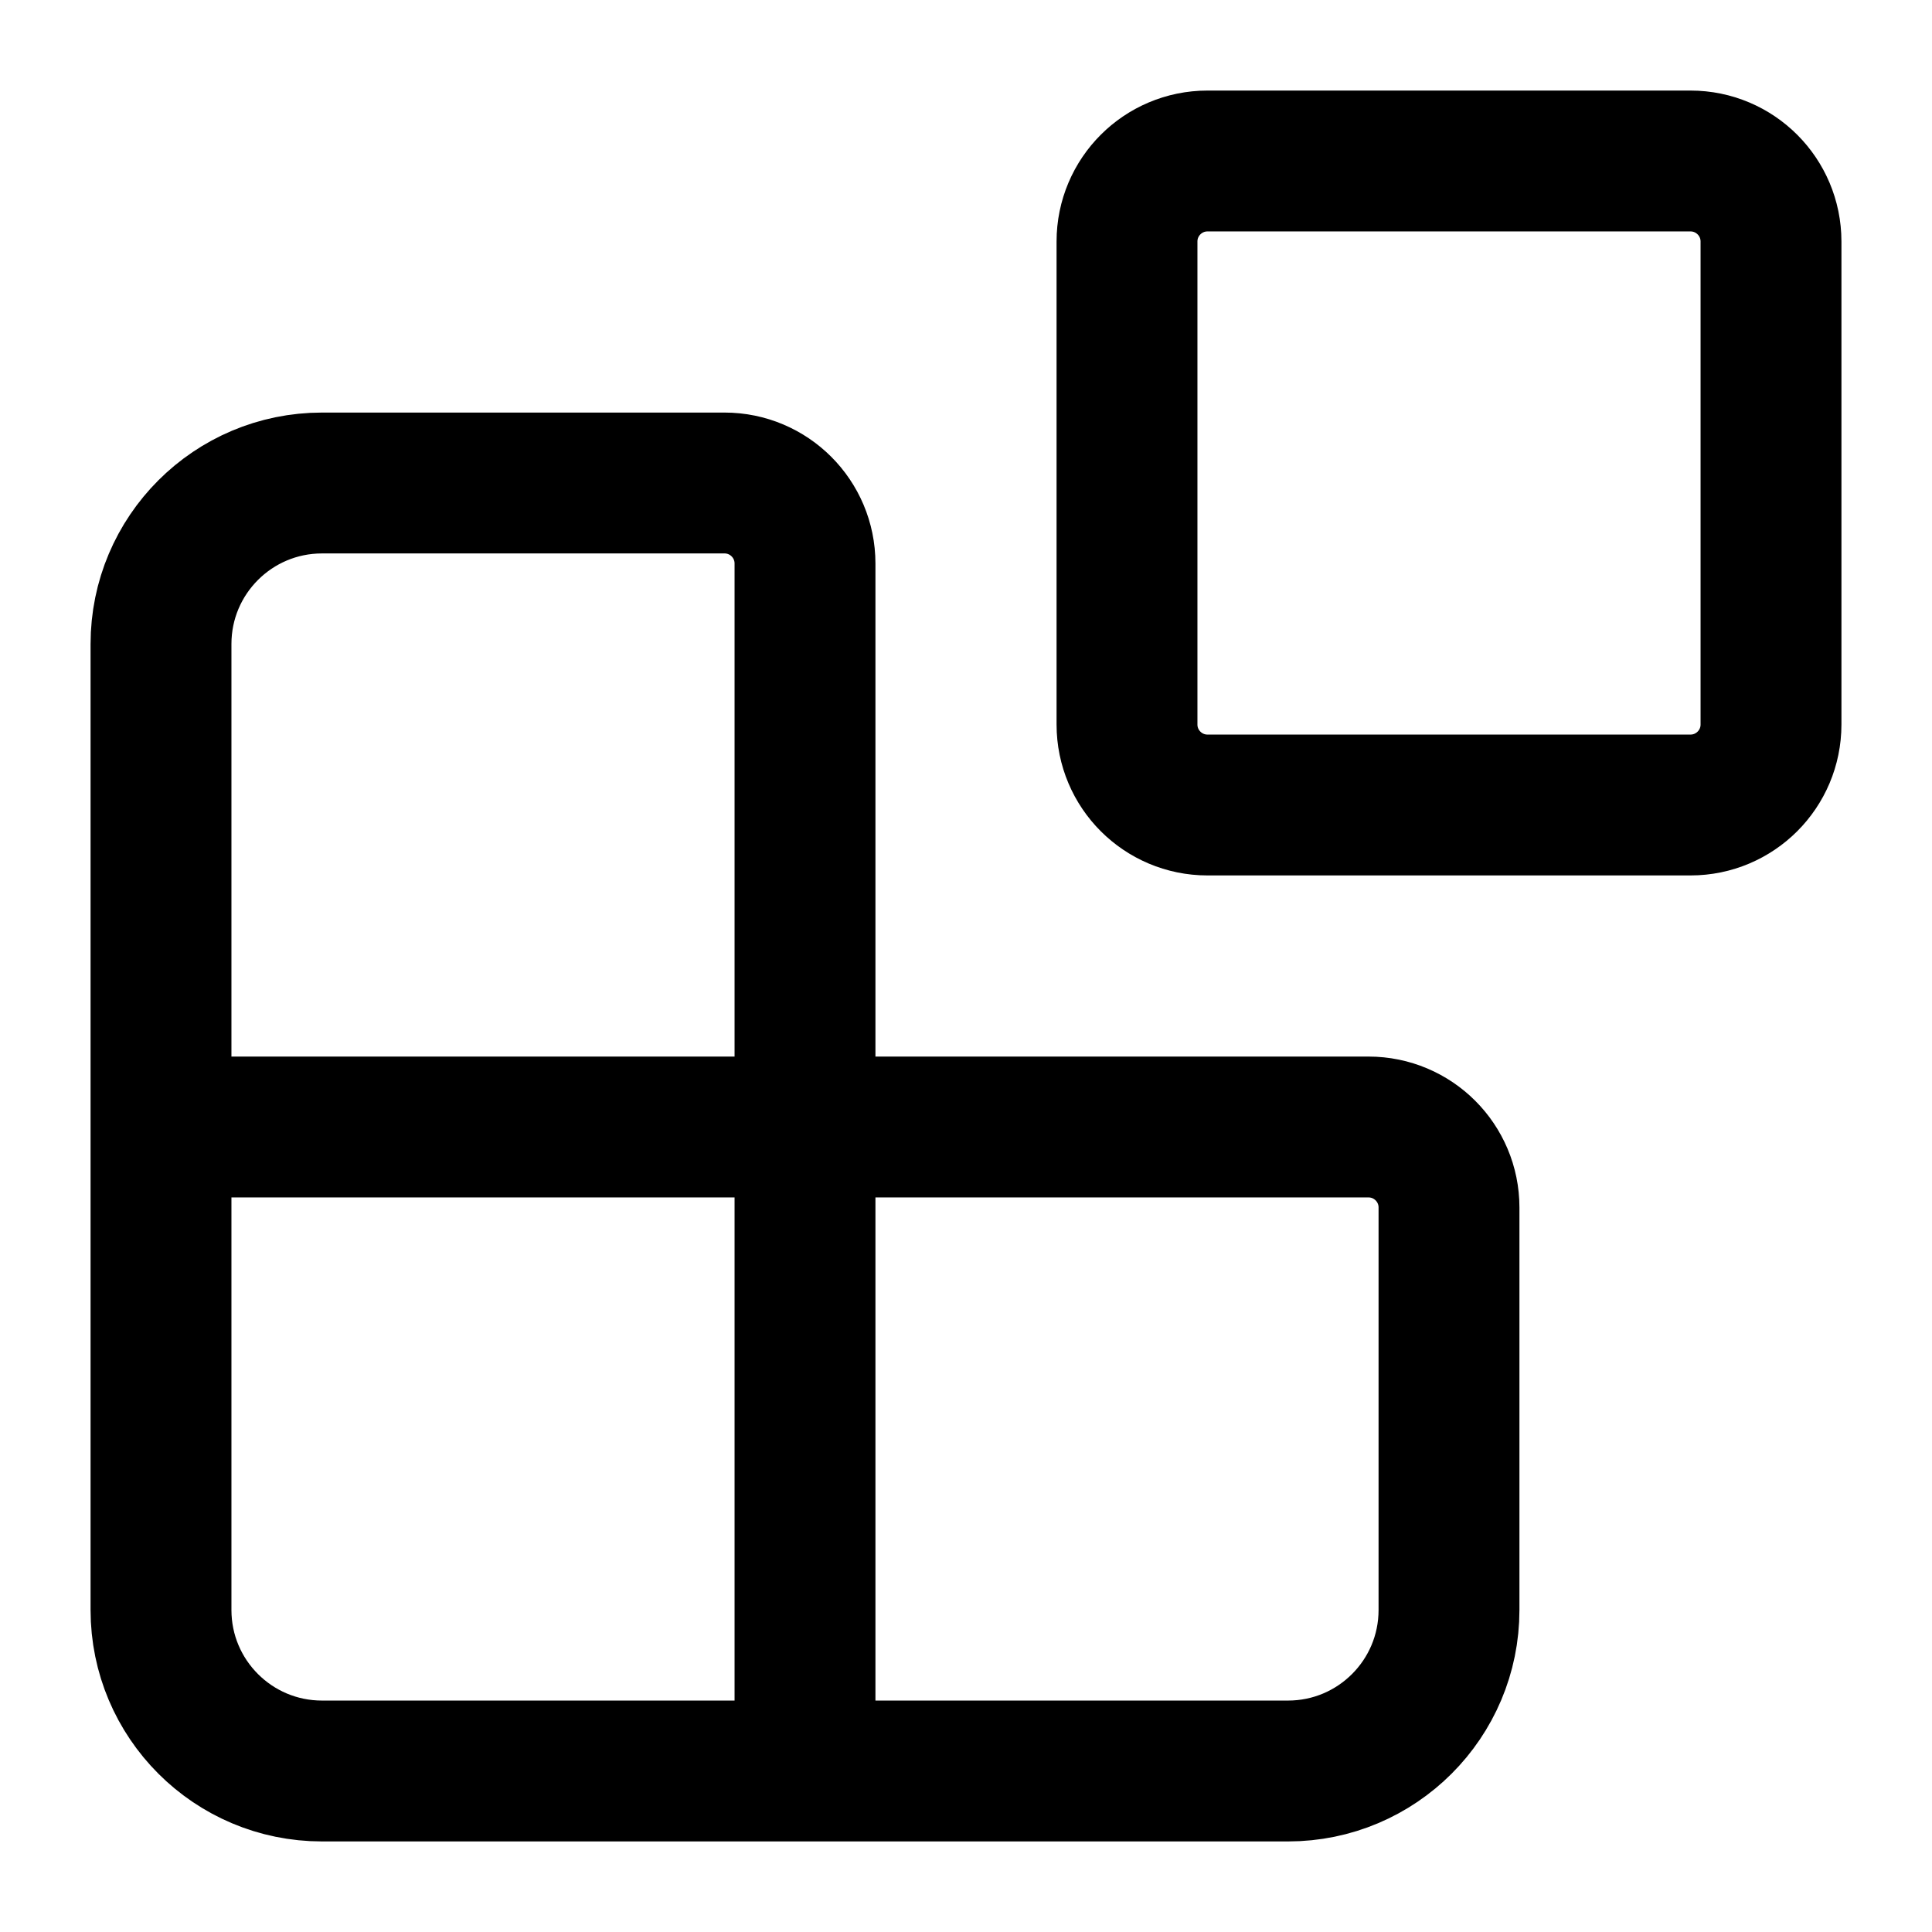
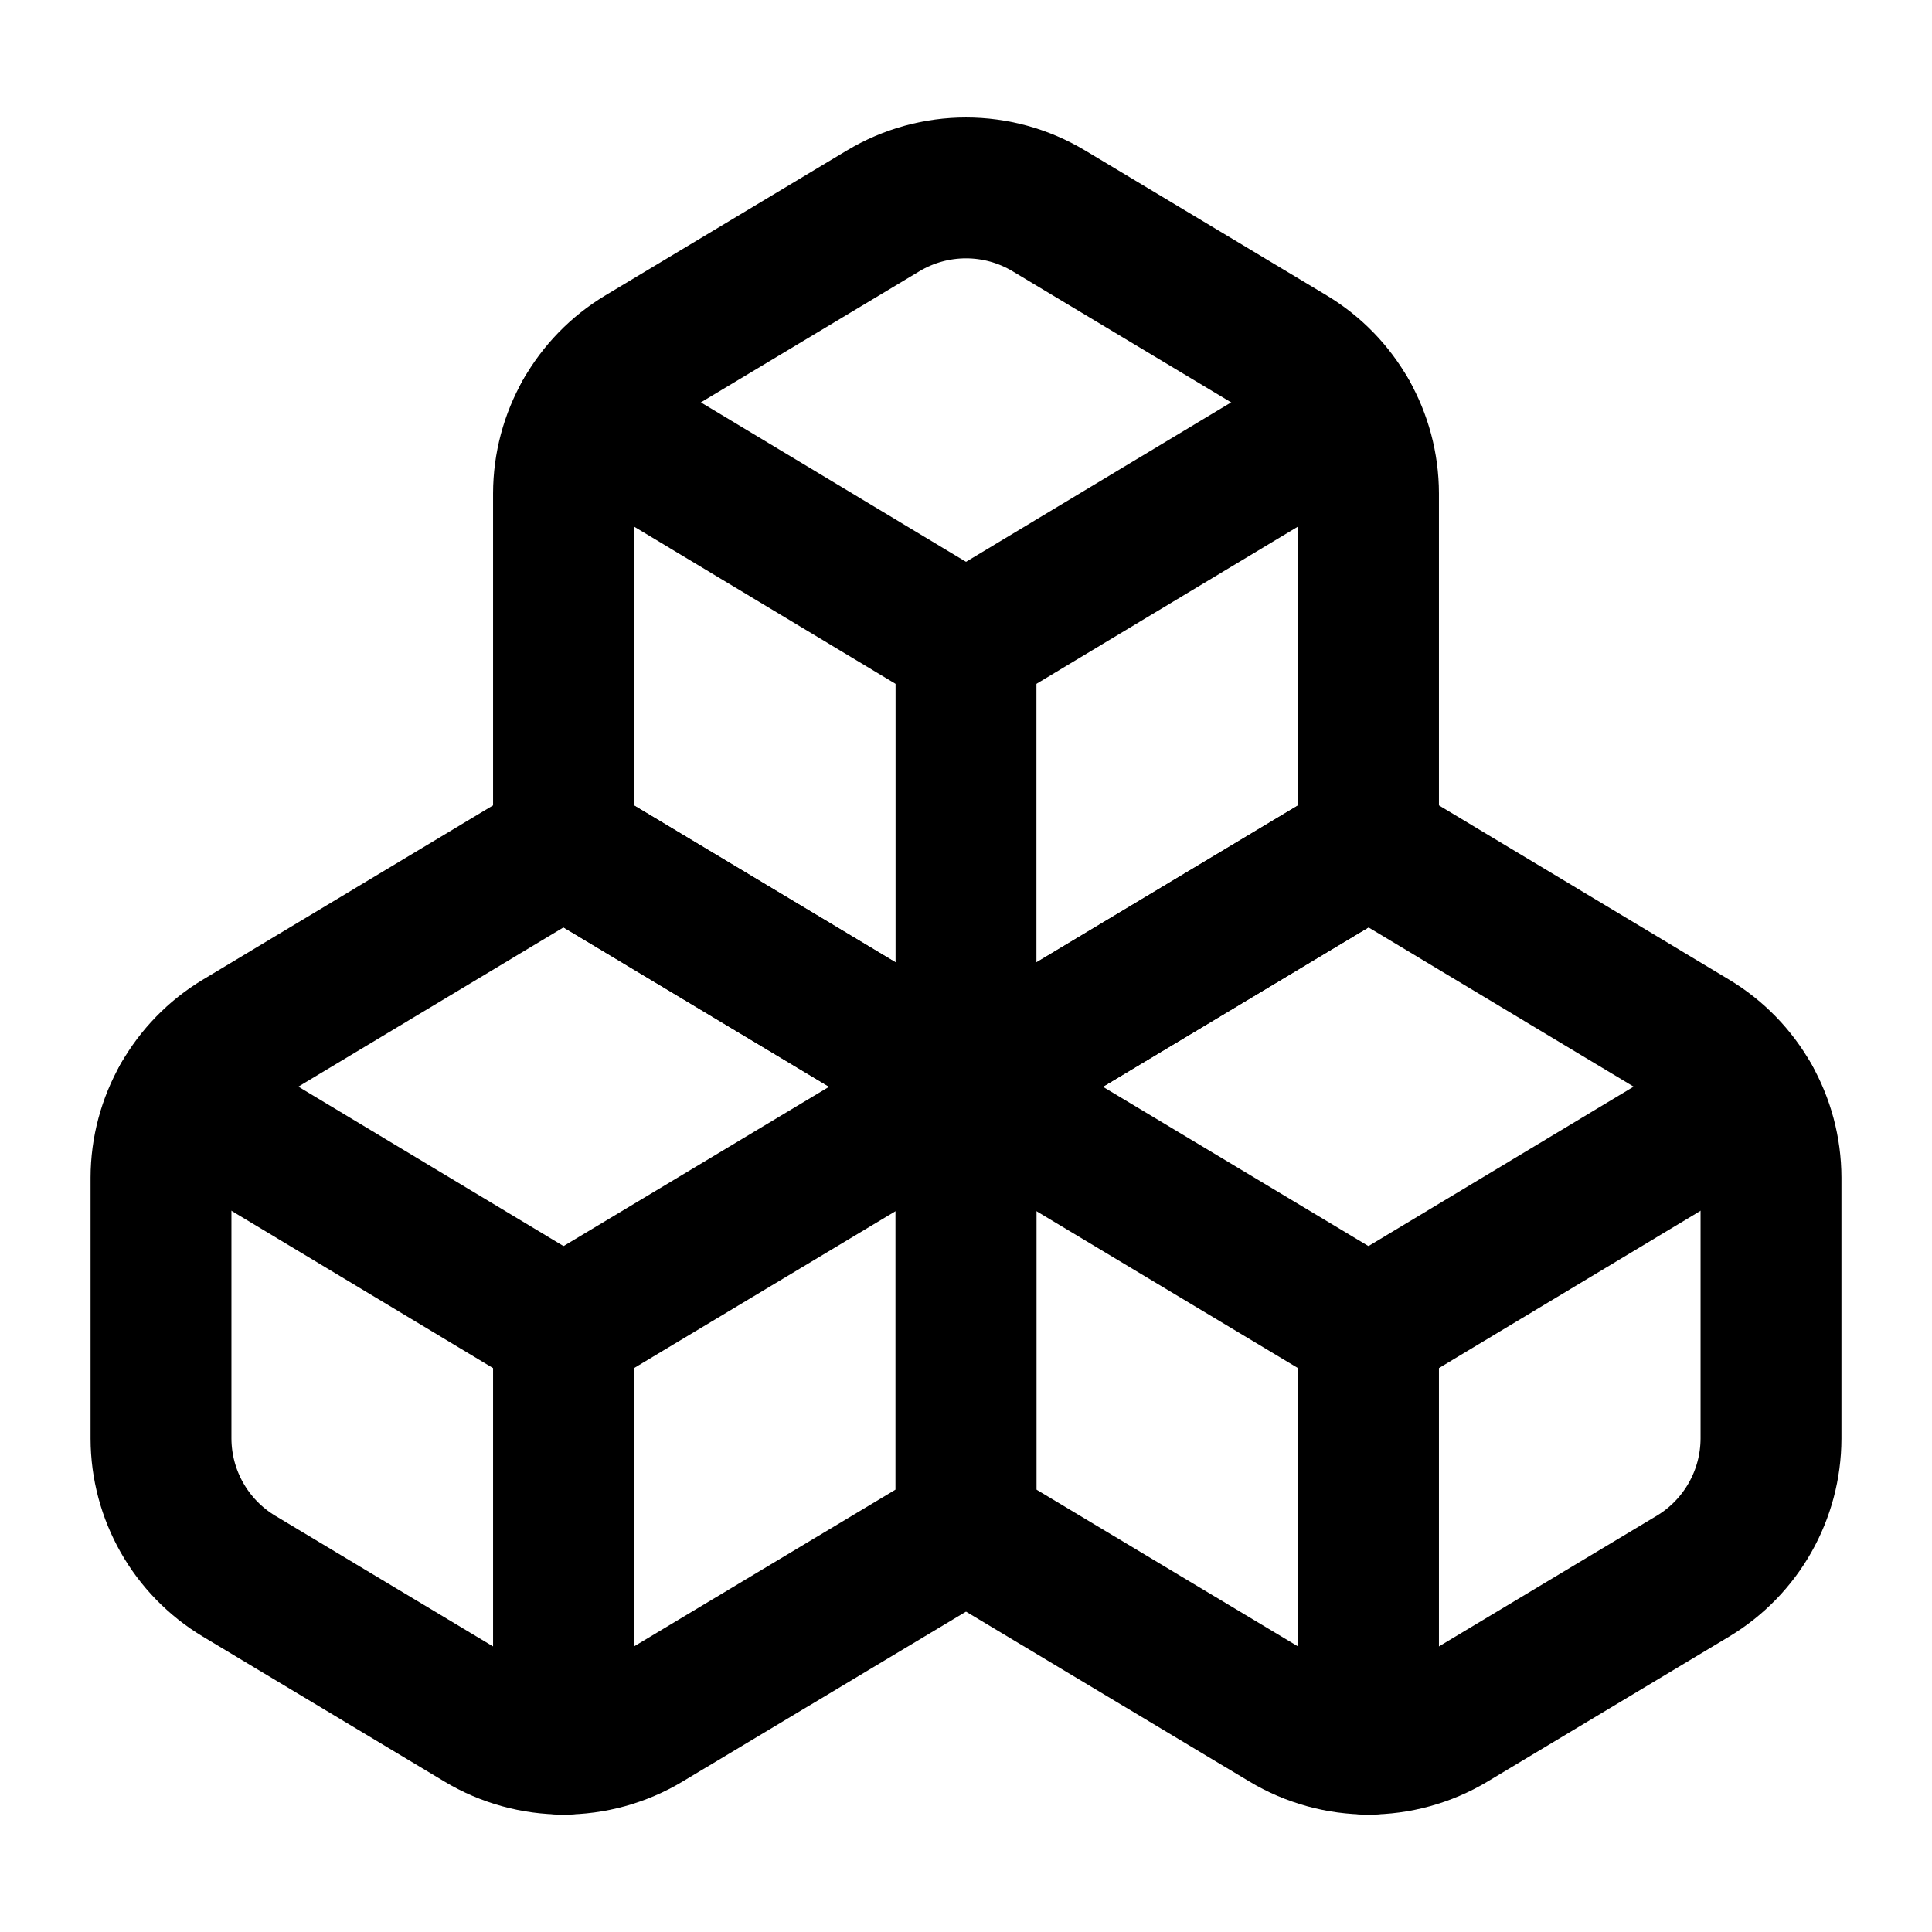
<svg xmlns="http://www.w3.org/2000/svg" width="24" height="24" viewBox="0 0 24 24" fill="none" stroke="currentColor" stroke-width="1.75" stroke-linecap="round" stroke-linejoin="round">
-   <path d="M10 22V7a1 1 0 0 0-1-1H4a2 2 0 0 0-2 2v12a2 2 0 0 0 2 2h12a2 2 0 0 0 2-2v-5a1 1 0 0 0-1-1H2" />
-   <rect x="14" y="2" width="8" height="8" rx="1" />
+   <path d="M2.97 12.92A2 2 0 0 0 2 14.63v3.24a2 2 0 0 0 .97 1.71l3 1.8a2 2 0 0 0 2.06 0L12 19v-5.5l-5-3-4.03 2.42Z" />
+   <path d="m7 16.5-4.74-2.85" />
+   <path d="m7 16.5 5-3" />
+   <path d="M7 16.5v5.17" />
+   <path d="M12 13.5V19l3.97 2.38a2 2 0 0 0 2.06 0l3-1.8a2 2 0 0 0 .97-1.71v-3.24a2 2 0 0 0-.97-1.71L17 10.5l-5 3Z" />
+   <path d="m17 16.5-5-3" />
+   <path d="m17 16.5 4.74-2.85" />
+   <path d="M17 16.5v5.17" />
+   <path d="M7.97 4.42A2 2 0 0 0 7 6.13v4.37l5 3 5-3V6.13a2 2 0 0 0-.97-1.71l-3-1.8a2 2 0 0 0-2.06 0l-3 1.8Z" />
+   <path d="M12 8 7.26 5.15" />
+   <path d="m12 8 4.74-2.85" />
+   <path d="M12 13.5V8" />
</svg>
